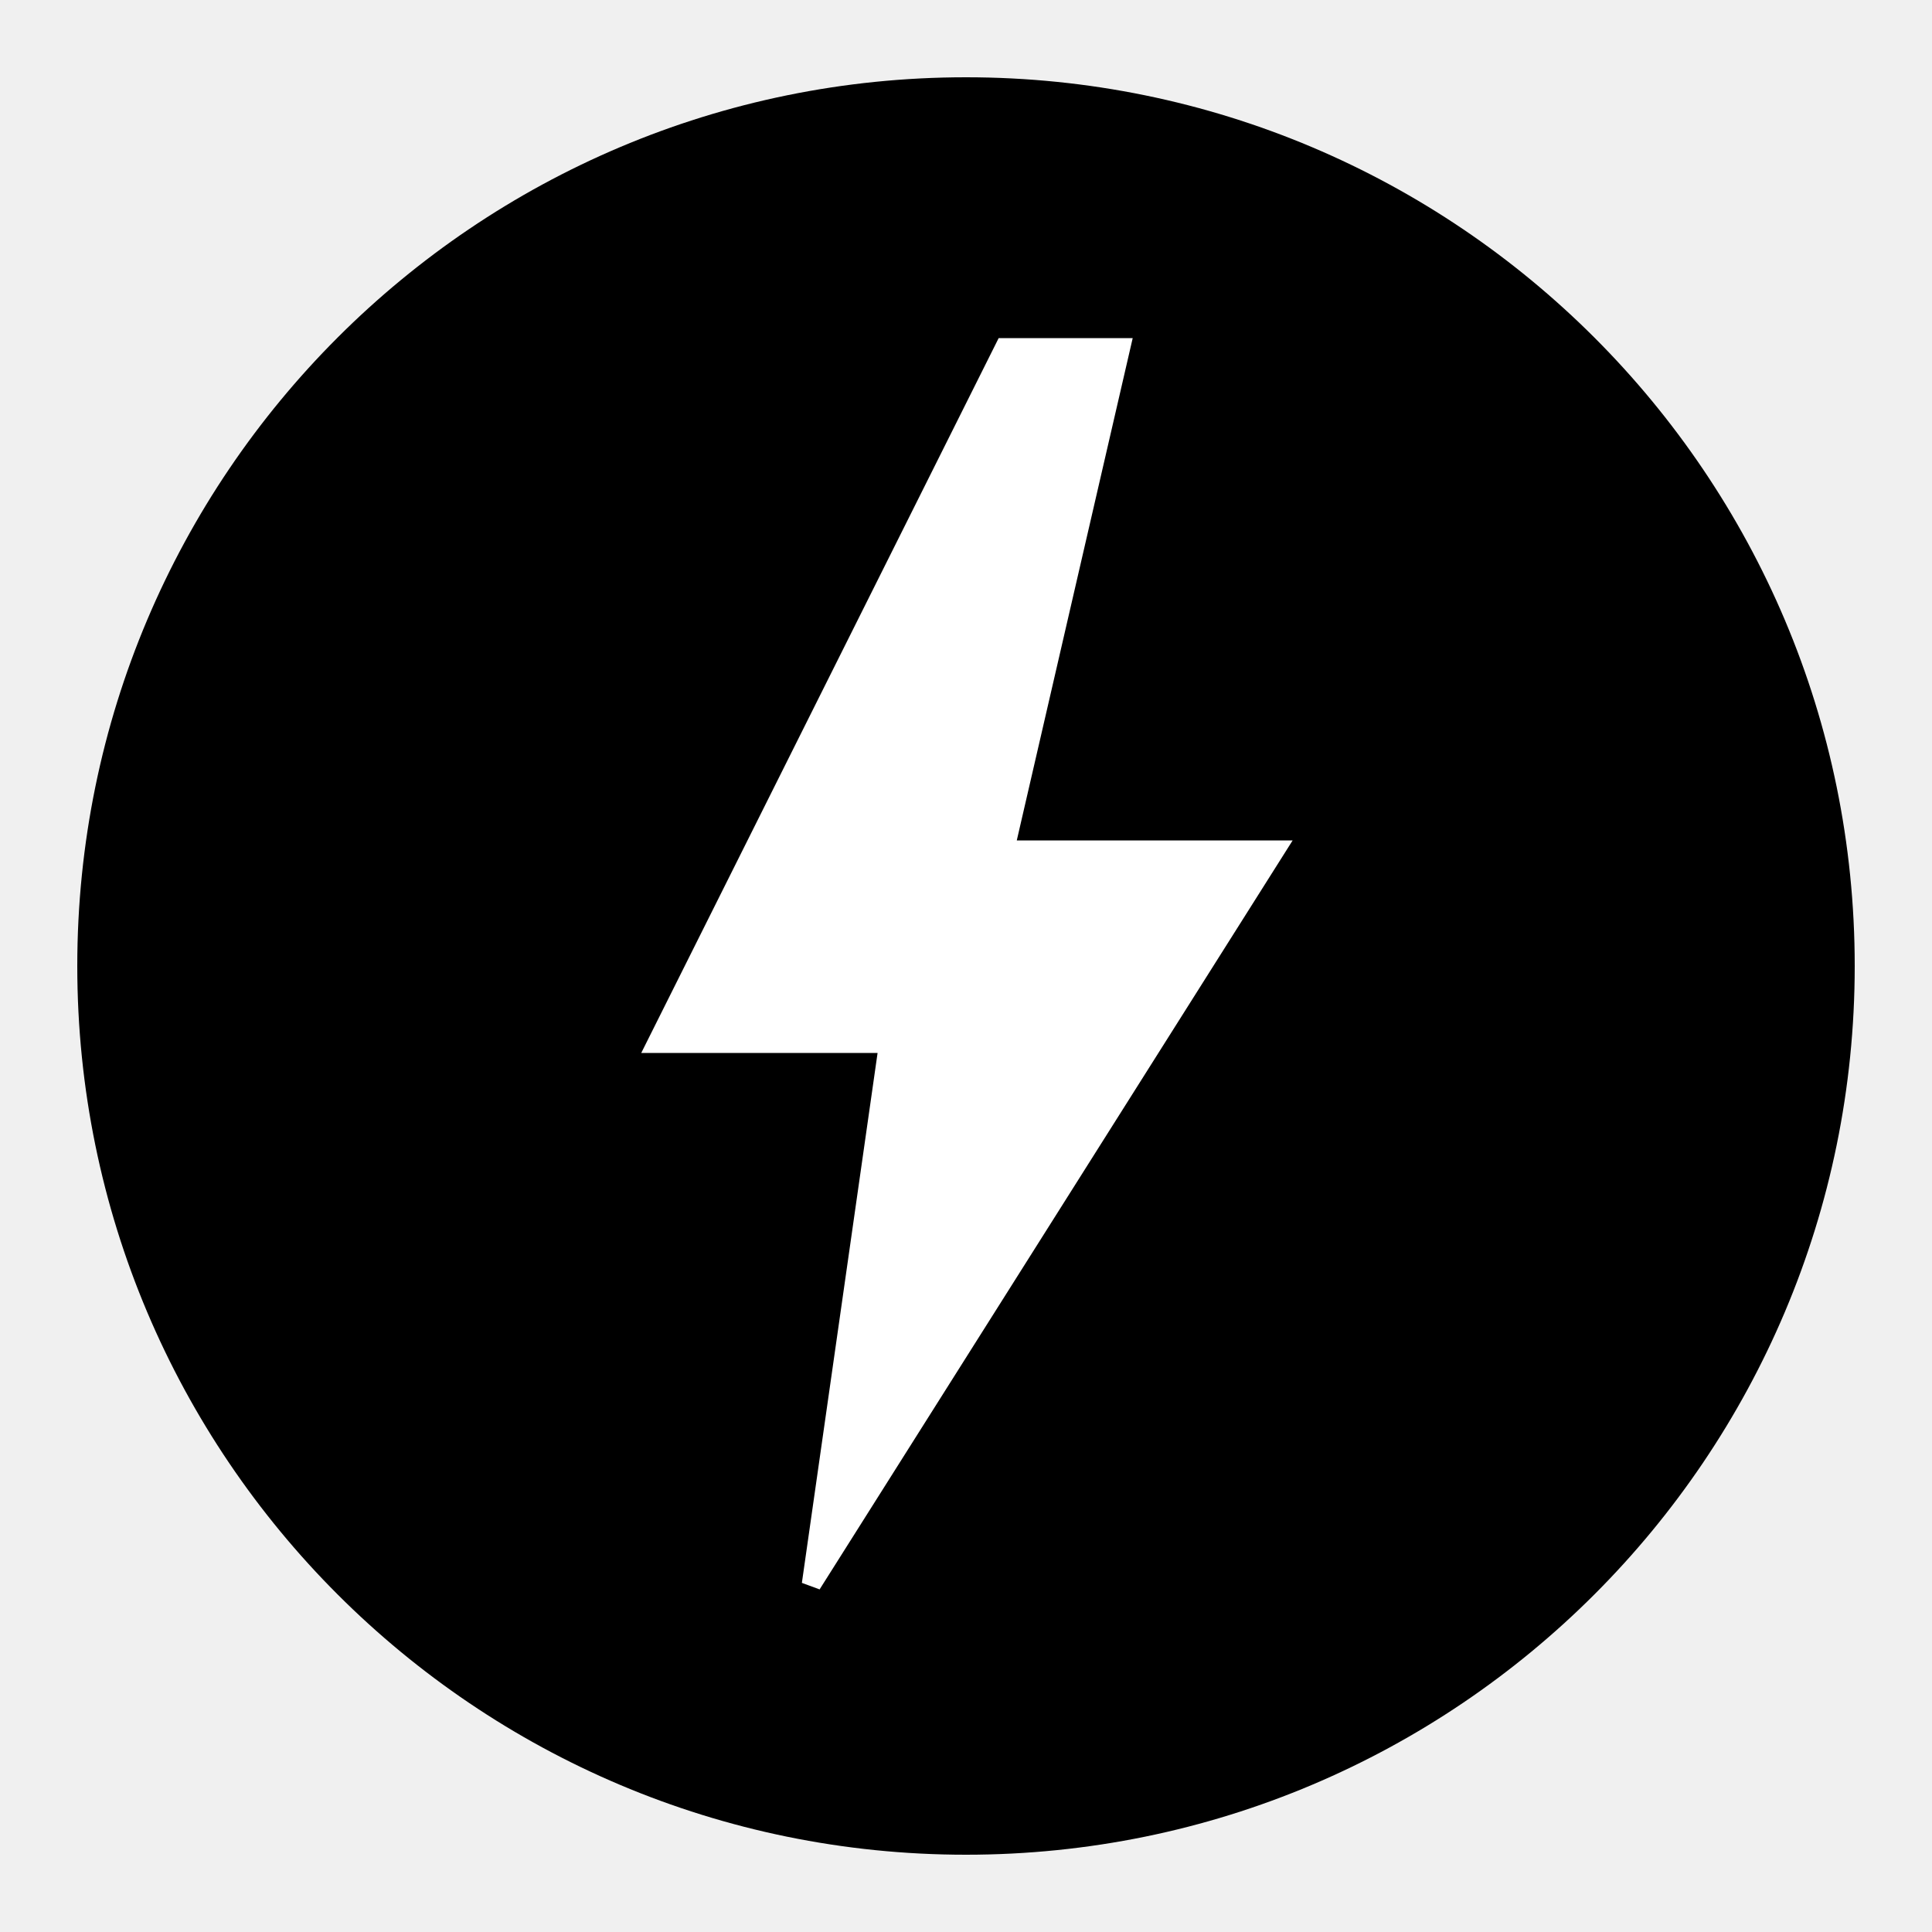
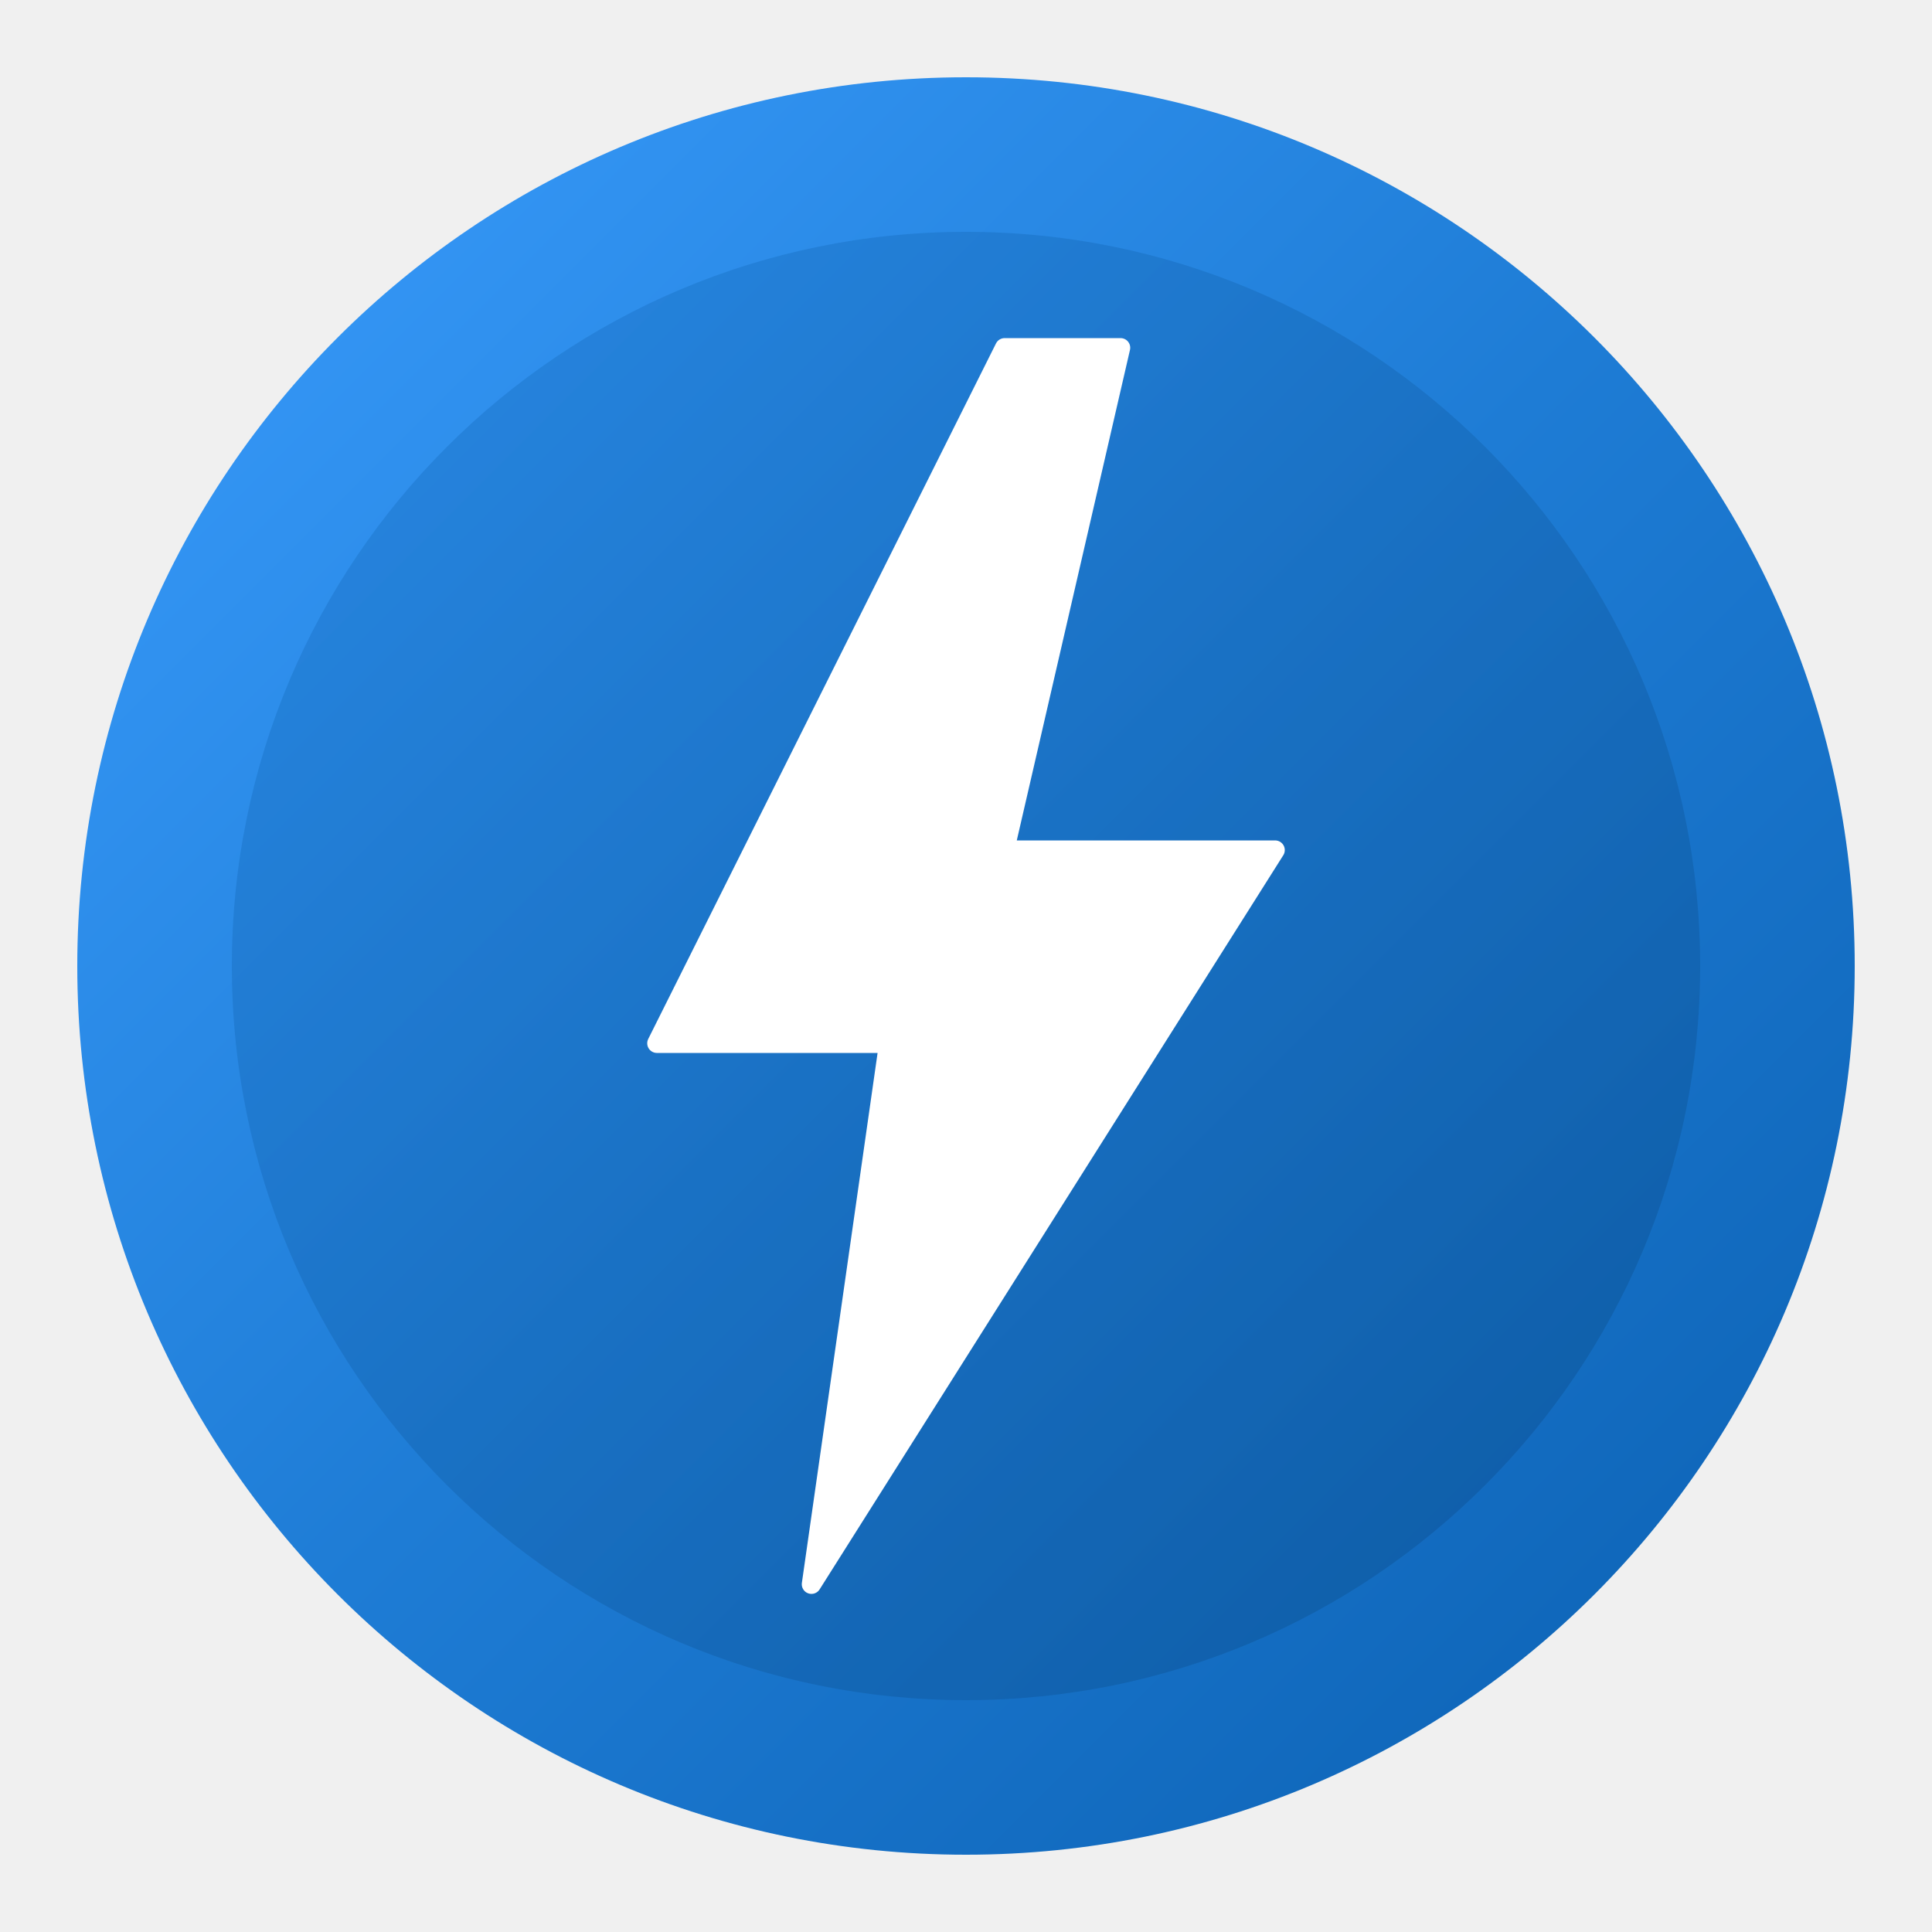
<svg xmlns="http://www.w3.org/2000/svg" width="100" height="100" viewBox="0 0 100 100" fill="none">
  <defs>
    <linearGradient id="swiftCoinGradient" x1="0%" y1="0%" x2="100%" y2="100%">
-       <stop offset="0%" stopColor="#3b9eff" />
-       <stop offset="50%" stopColor="#1e7cd5" />
-       <stop offset="100%" stopColor="#0a5fb0" />
+       <stop offset="0%" stop-color="#3b9eff" />
+       <stop offset="50%" stop-color="#1e7cd5" />
+       <stop offset="100%" stop-color="#0a5fb0" />
    </linearGradient>
    <linearGradient id="swiftCoinInner" x1="0%" y1="0%" x2="100%" y2="100%">
-       <stop offset="0%" stopColor="#1e7cd5" />
-       <stop offset="100%" stopColor="#0a4d8c" />
+       <stop offset="0%" stop-color="#1e7cd5" />
+       <stop offset="100%" stop-color="#0a4d8c" />
    </linearGradient>
  </defs>
  <circle cx="50" cy="50" r="46" fill="url(#swiftCoinGradient)" />
  <circle cx="50" cy="50" r="38" fill="url(#swiftCoinInner)" opacity="0.5" />
-   <path d="M52 18 L34 54 L46 54 L42 82 L66 44 L52 44 L58 18 Z" fill="white" stroke="white" strokeWidth="1" strokeLinejoin="round" />
+   <path d="M52 18 L34 54 L46 54 L42 82 L66 44 L52 44 L58 18 Z" fill="white" stroke="white" stroke-width="1" stroke-linejoin="round" />
</svg>
